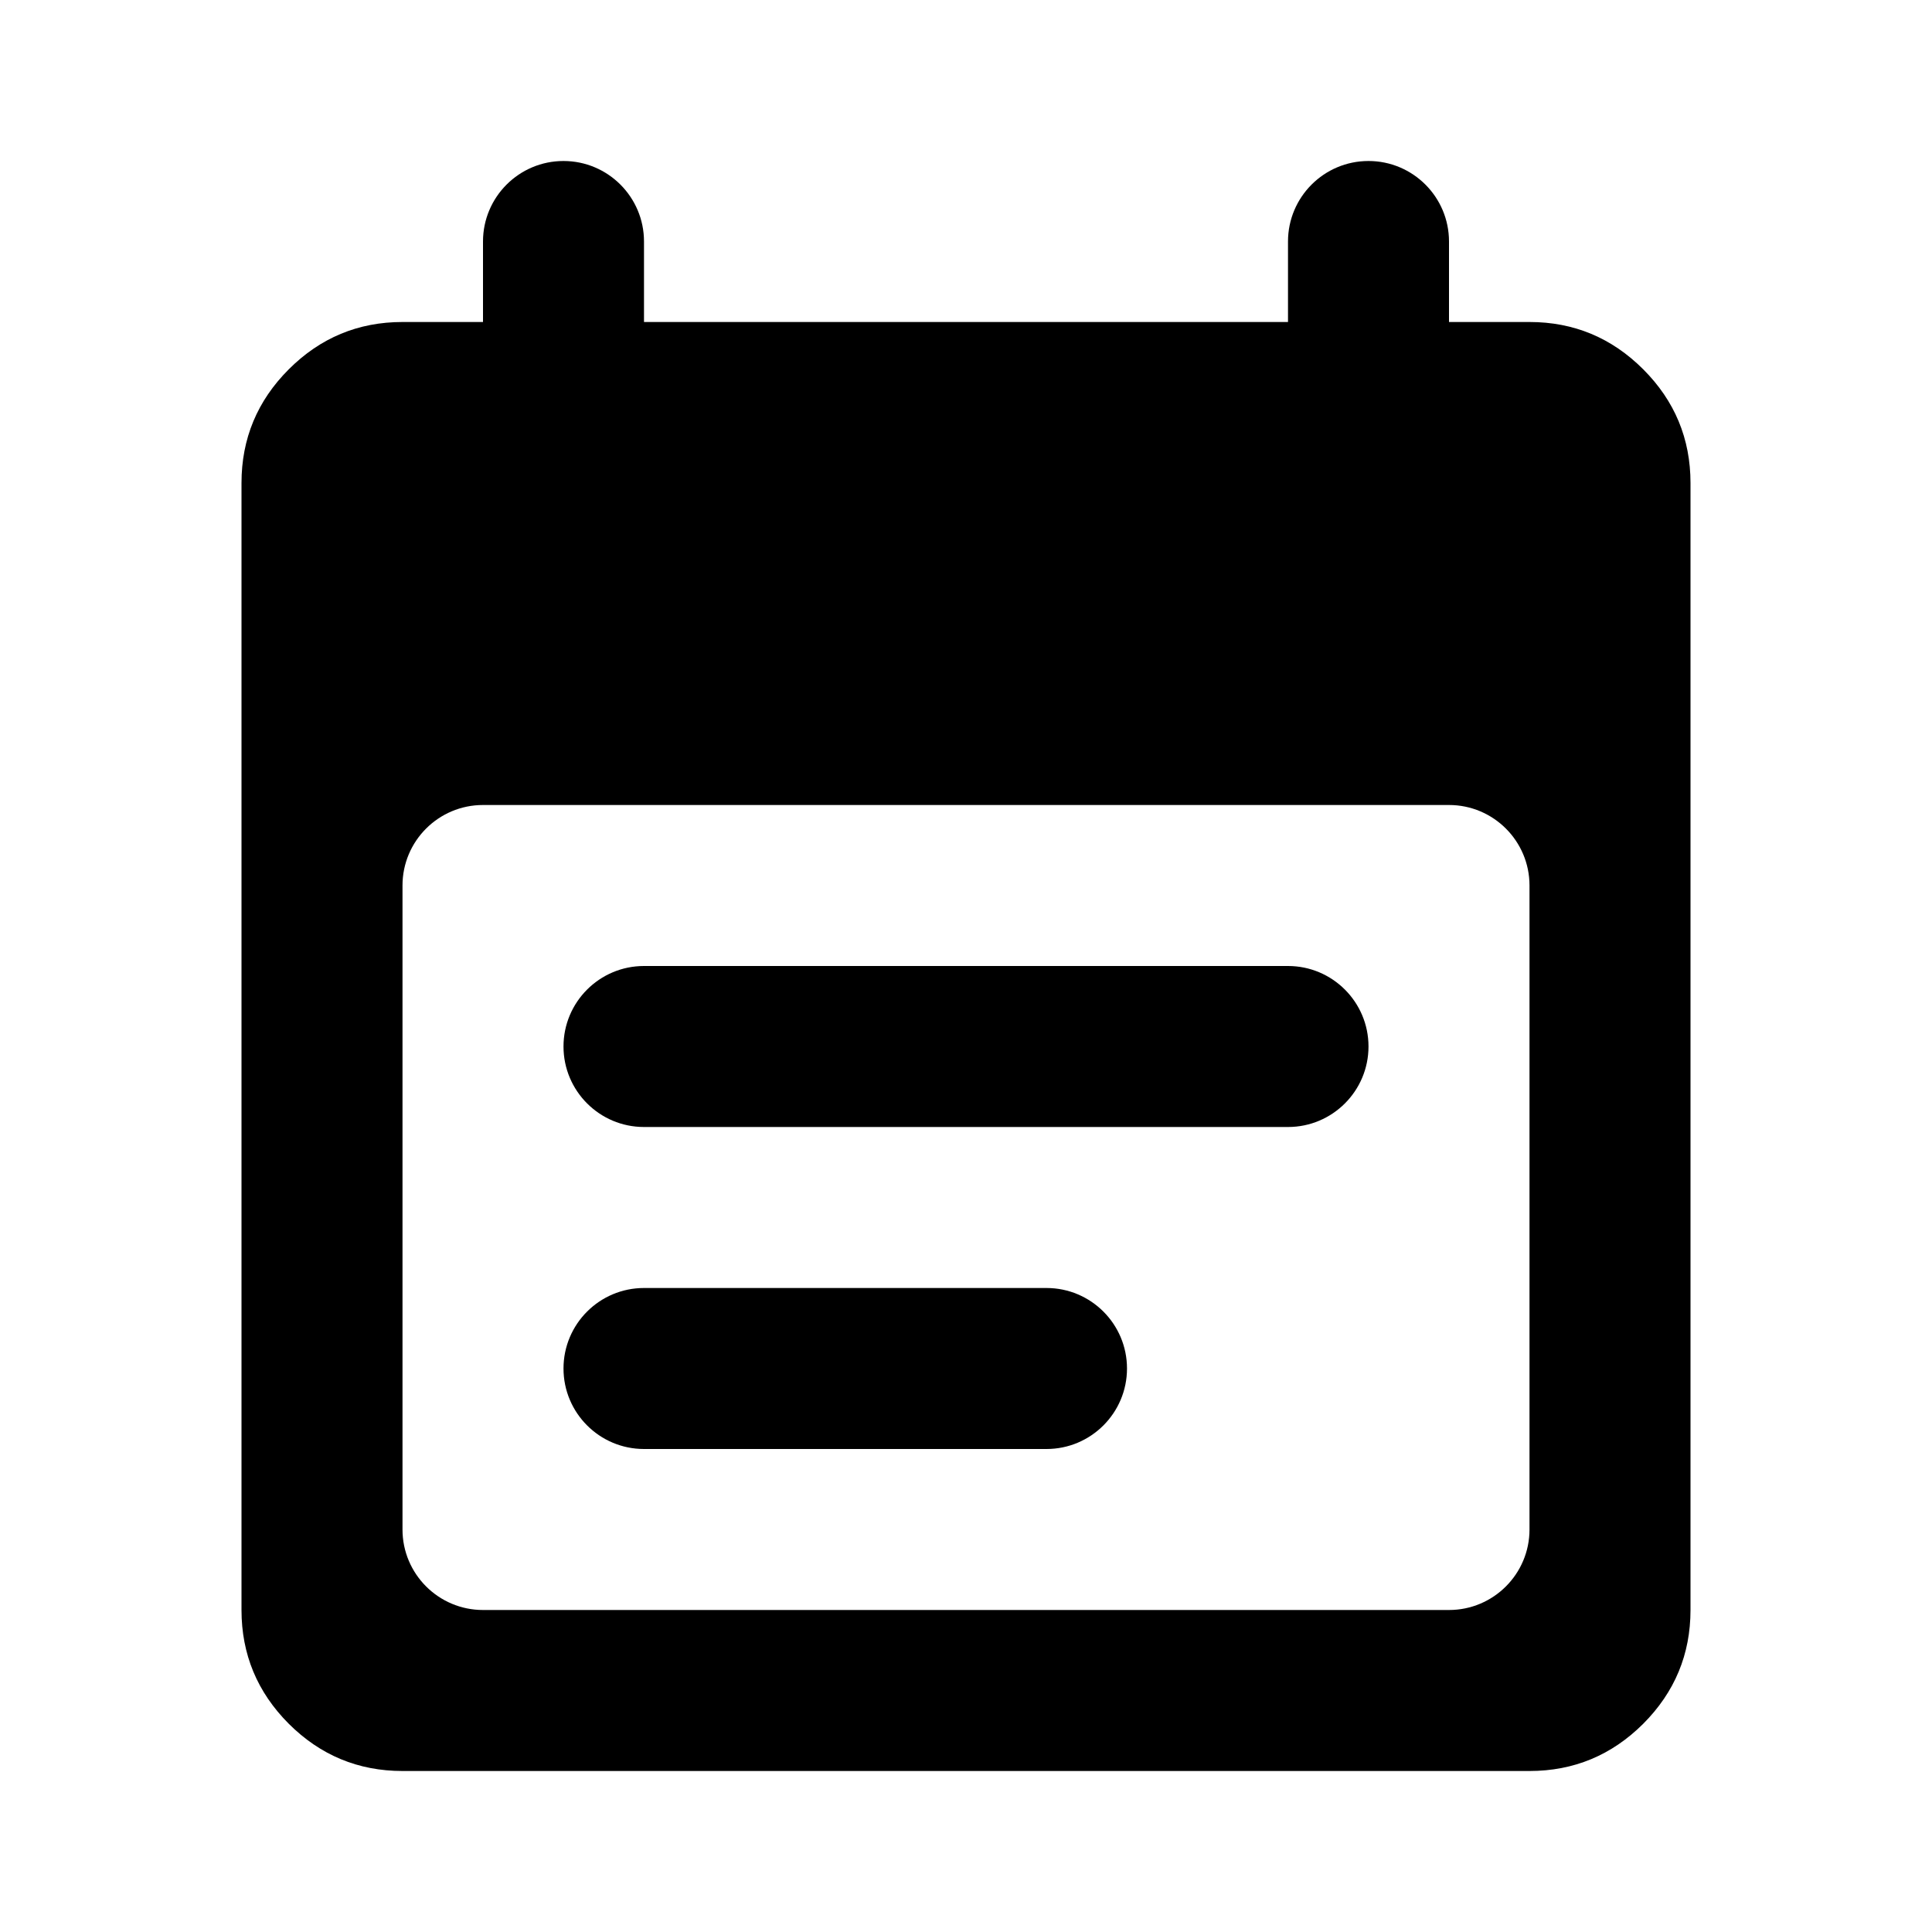
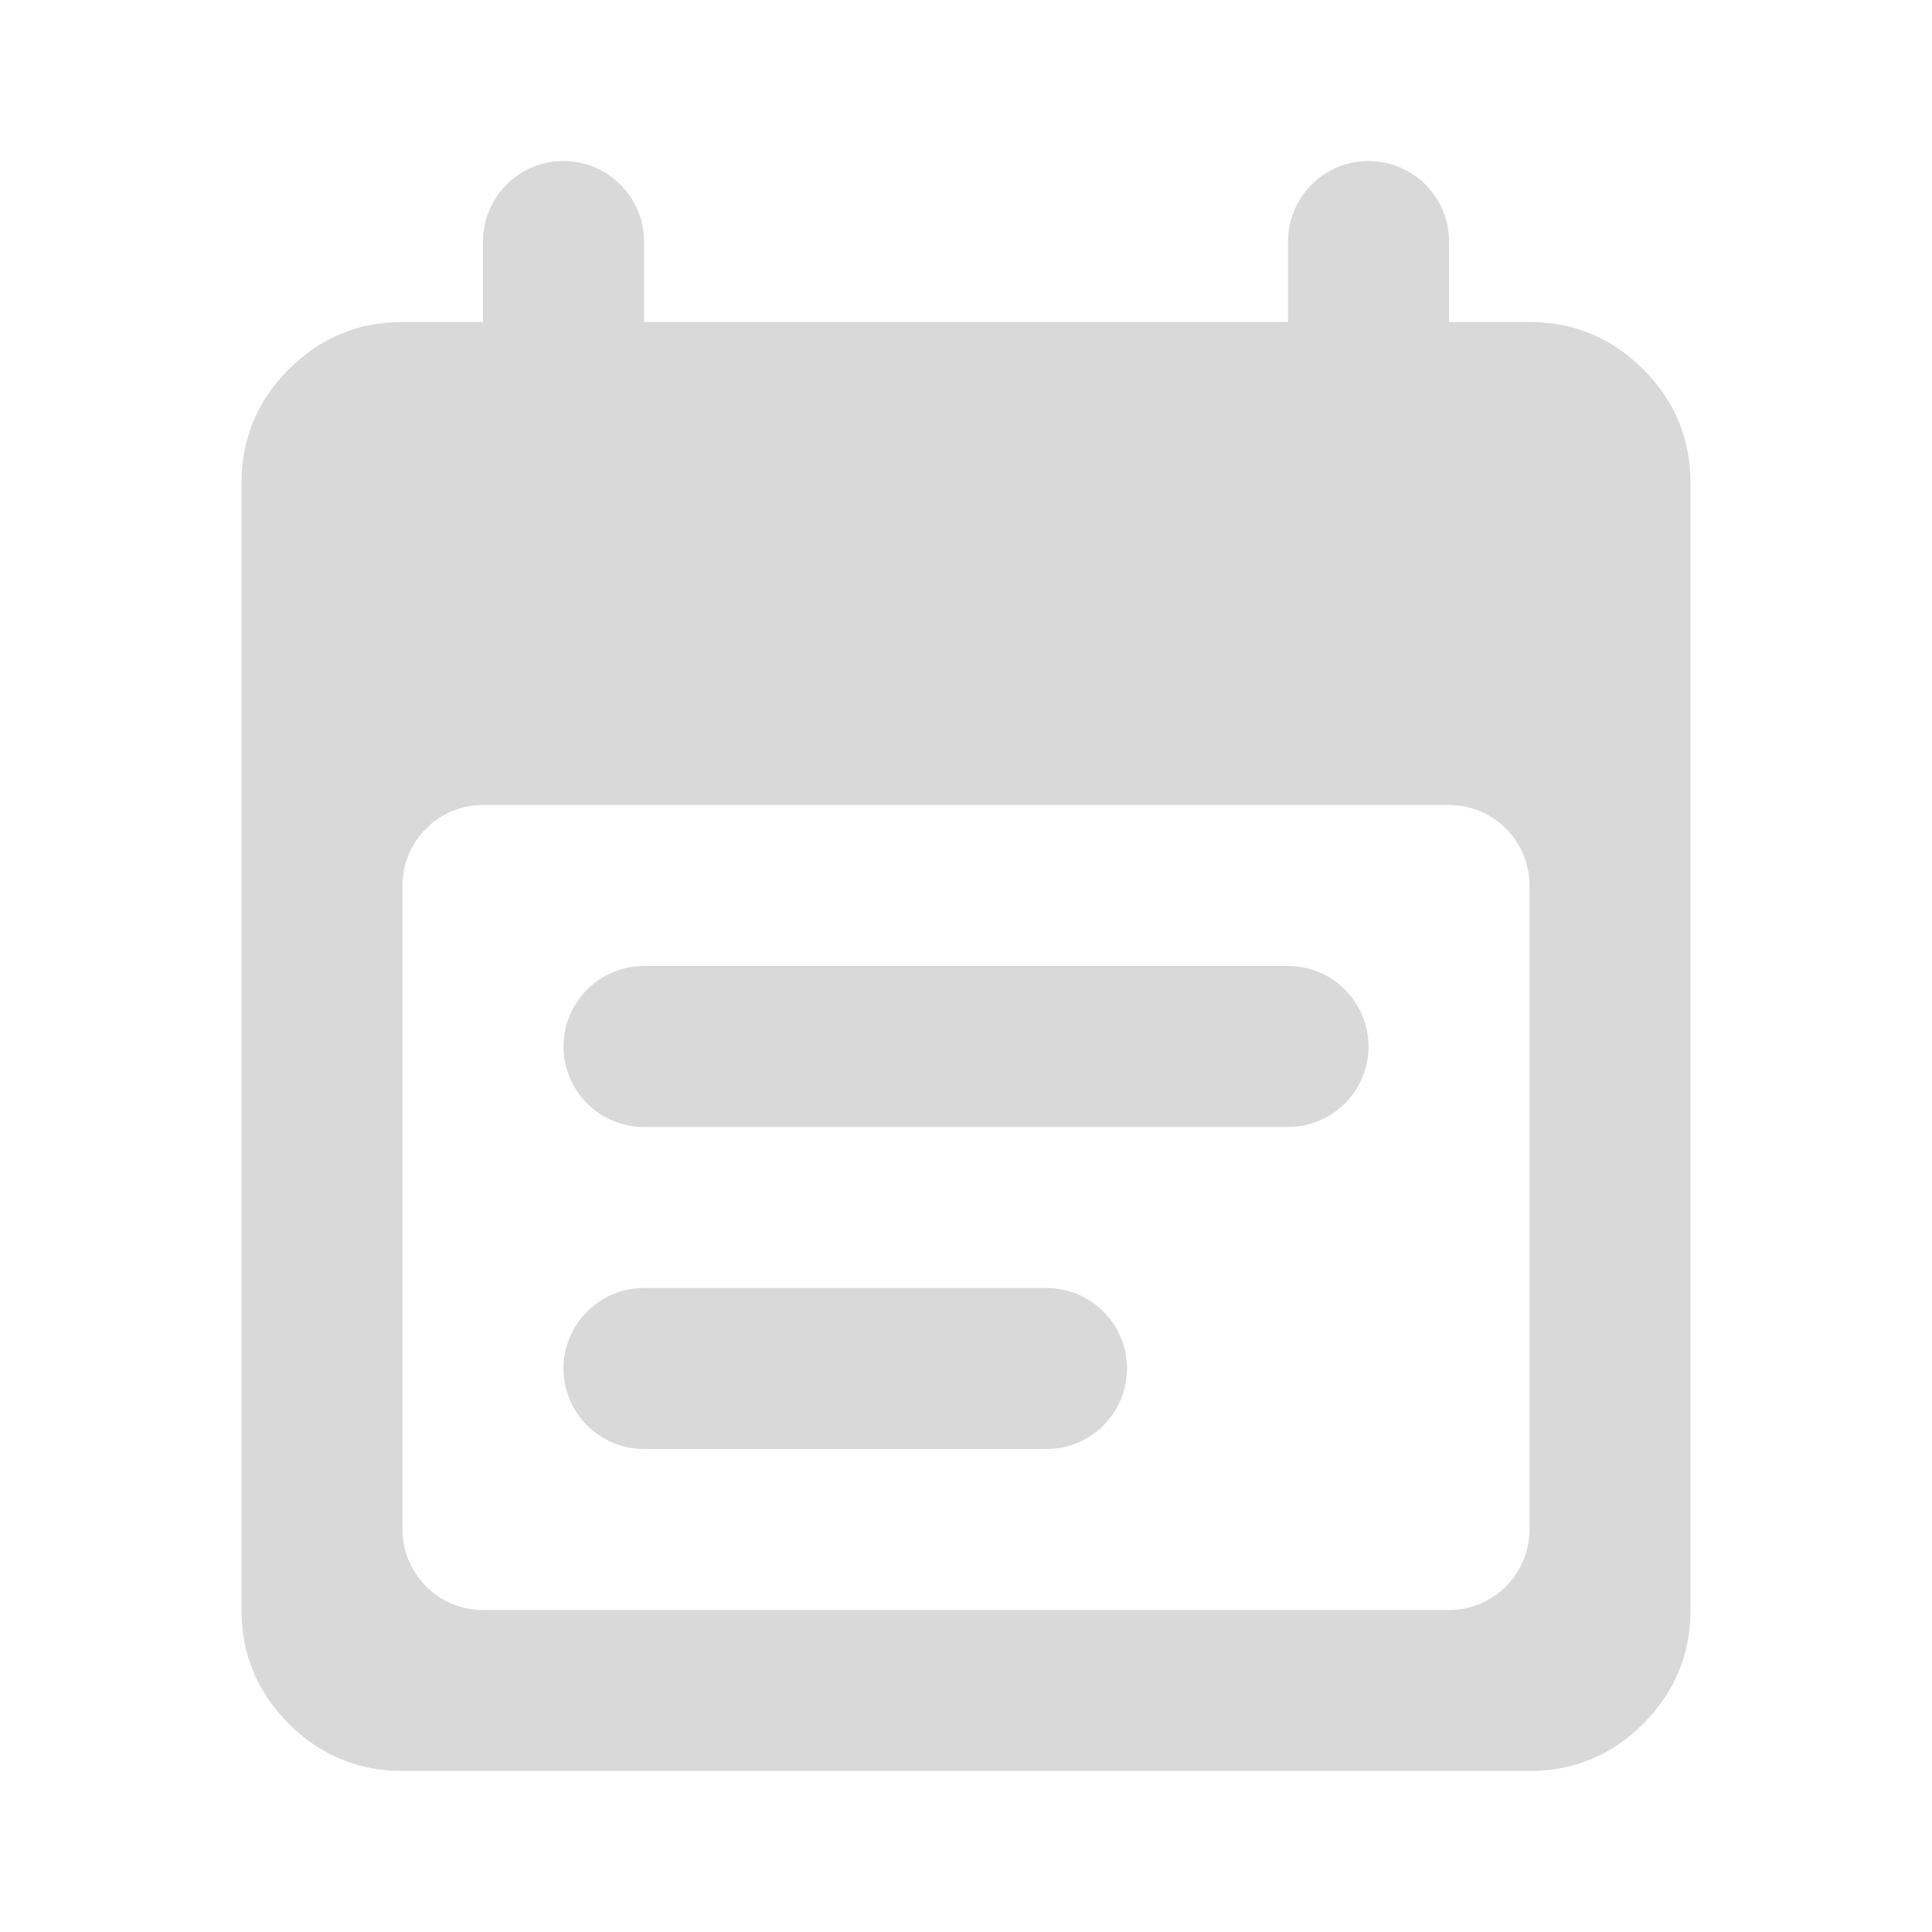
<svg xmlns="http://www.w3.org/2000/svg" width="24" height="24" viewBox="0 0 24 24" fill="none">
-   <path d="M8 14C7.448 14 7 13.552 7 13V13C7 12.448 7.448 12 8 12H16C16.552 12 17 12.448 17 13V13C17 13.552 16.552 14 16 14H8ZM8 18C7.448 18 7 17.552 7 17V17C7 16.448 7.448 16 8 16H13C13.552 16 14 16.448 14 17V17C14 17.552 13.552 18 13 18H8ZM5 22C4.45 22 3.979 21.804 3.587 21.413C3.196 21.021 3 20.55 3 20V6C3 5.45 3.196 4.979 3.587 4.588C3.979 4.196 4.45 4 5 4H6V3C6 2.448 6.448 2 7 2V2C7.552 2 8 2.448 8 3V4H16V3C16 2.448 16.448 2 17 2V2C17.552 2 18 2.448 18 3V4H19C19.55 4 20.021 4.196 20.413 4.588C20.804 4.979 21 5.45 21 6V20C21 20.55 20.804 21.021 20.413 21.413C20.021 21.804 19.55 22 19 22H5ZM5 19C5 19.552 5.448 20 6 20H18C18.552 20 19 19.552 19 19V11C19 10.448 18.552 10 18 10H6C5.448 10 5 10.448 5 11V19Z" fill="black" />
+   <path d="M8 14C7.448 14 7 13.552 7 13C7 12.448 7.448 12 8 12H16C16.552 12 17 12.448 17 13C17 13.552 16.552 14 16 14H8ZM8 18C7.448 18 7 17.552 7 17C7 16.448 7.448 16 8 16H13C13.552 16 14 16.448 14 17C14 17.552 13.552 18 13 18H8ZM5 22C4.45 22 3.979 21.804 3.587 21.413C3.196 21.021 3 20.55 3 20V6C3 5.45 3.196 4.979 3.587 4.588C3.979 4.196 4.45 4 5 4H6V3C6 2.448 6.448 2 7 2C7.552 2 8 2.448 8 3V4H16V3C16 2.448 16.448 2 17 2C17.552 2 18 2.448 18 3V4H19C19.55 4 20.021 4.196 20.413 4.588C20.804 4.979 21 5.45 21 6V20C21 20.55 20.804 21.021 20.413 21.413C20.021 21.804 19.55 22 19 22H5ZM5 19C5 19.552 5.448 20 6 20H18C18.552 20 19 19.552 19 19V11C19 10.448 18.552 10 18 10H6C5.448 10 5 10.448 5 11V19Z" fill="#D9D9D9" />
</svg>
